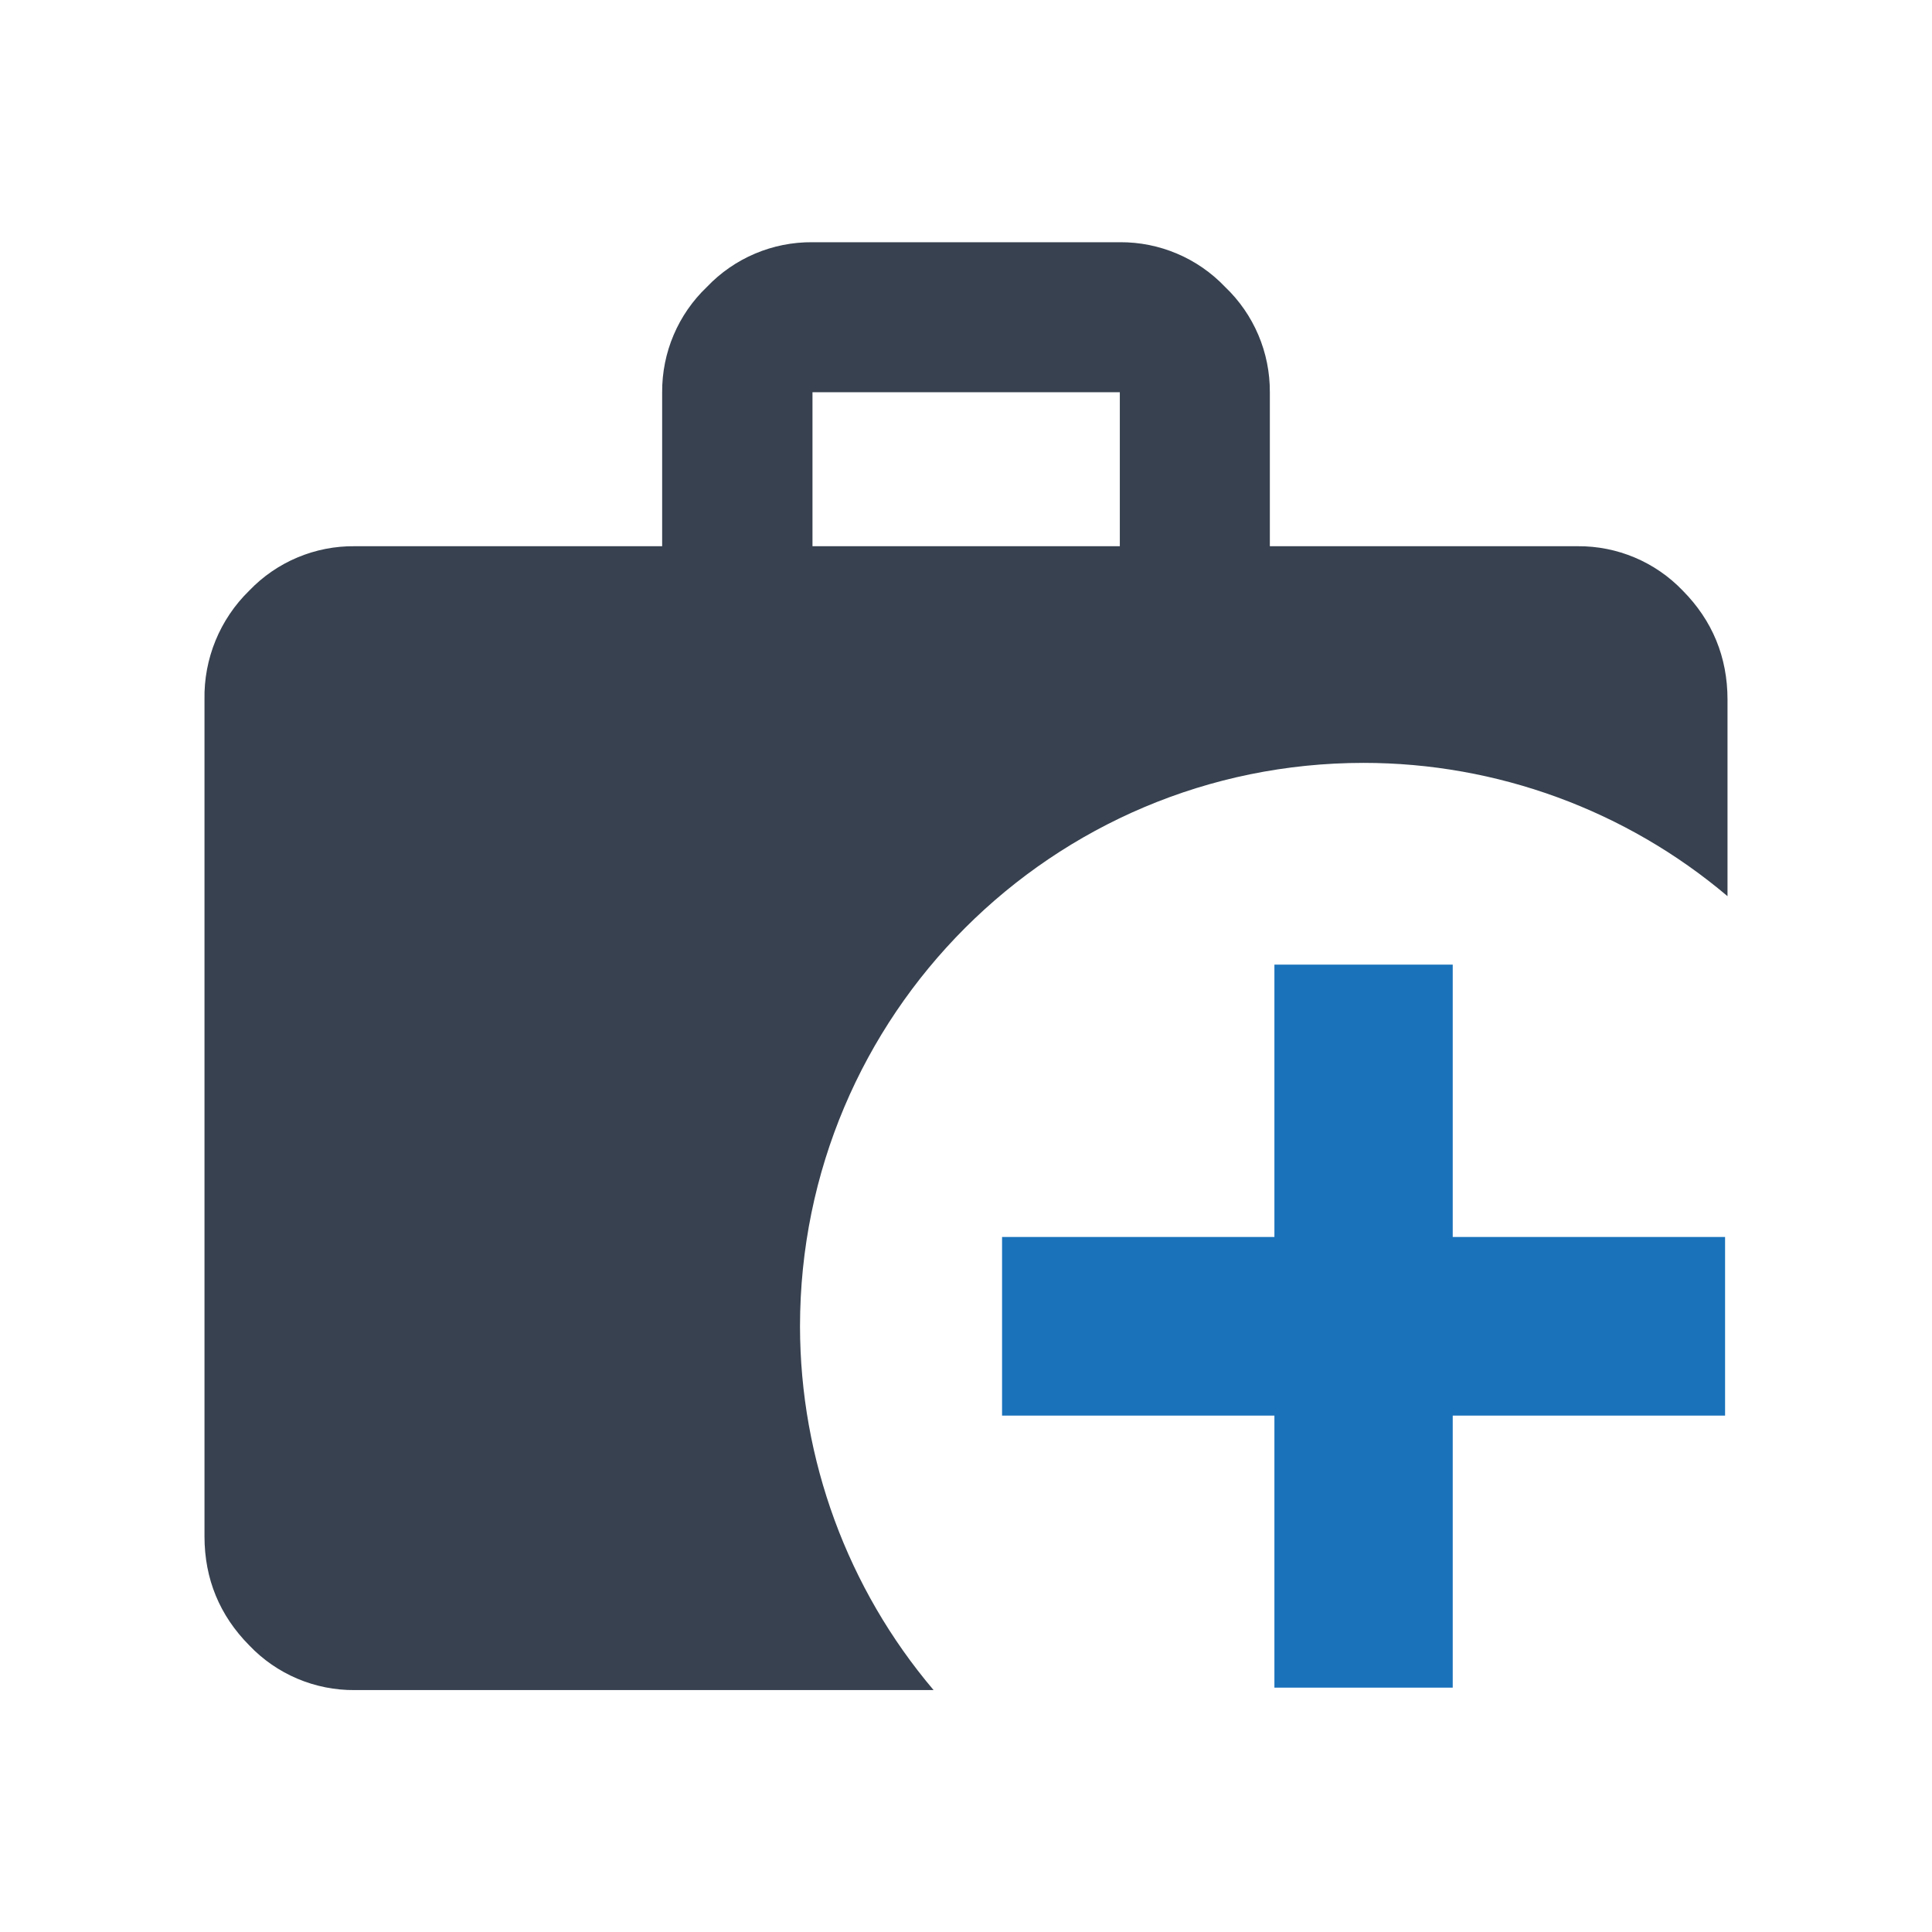
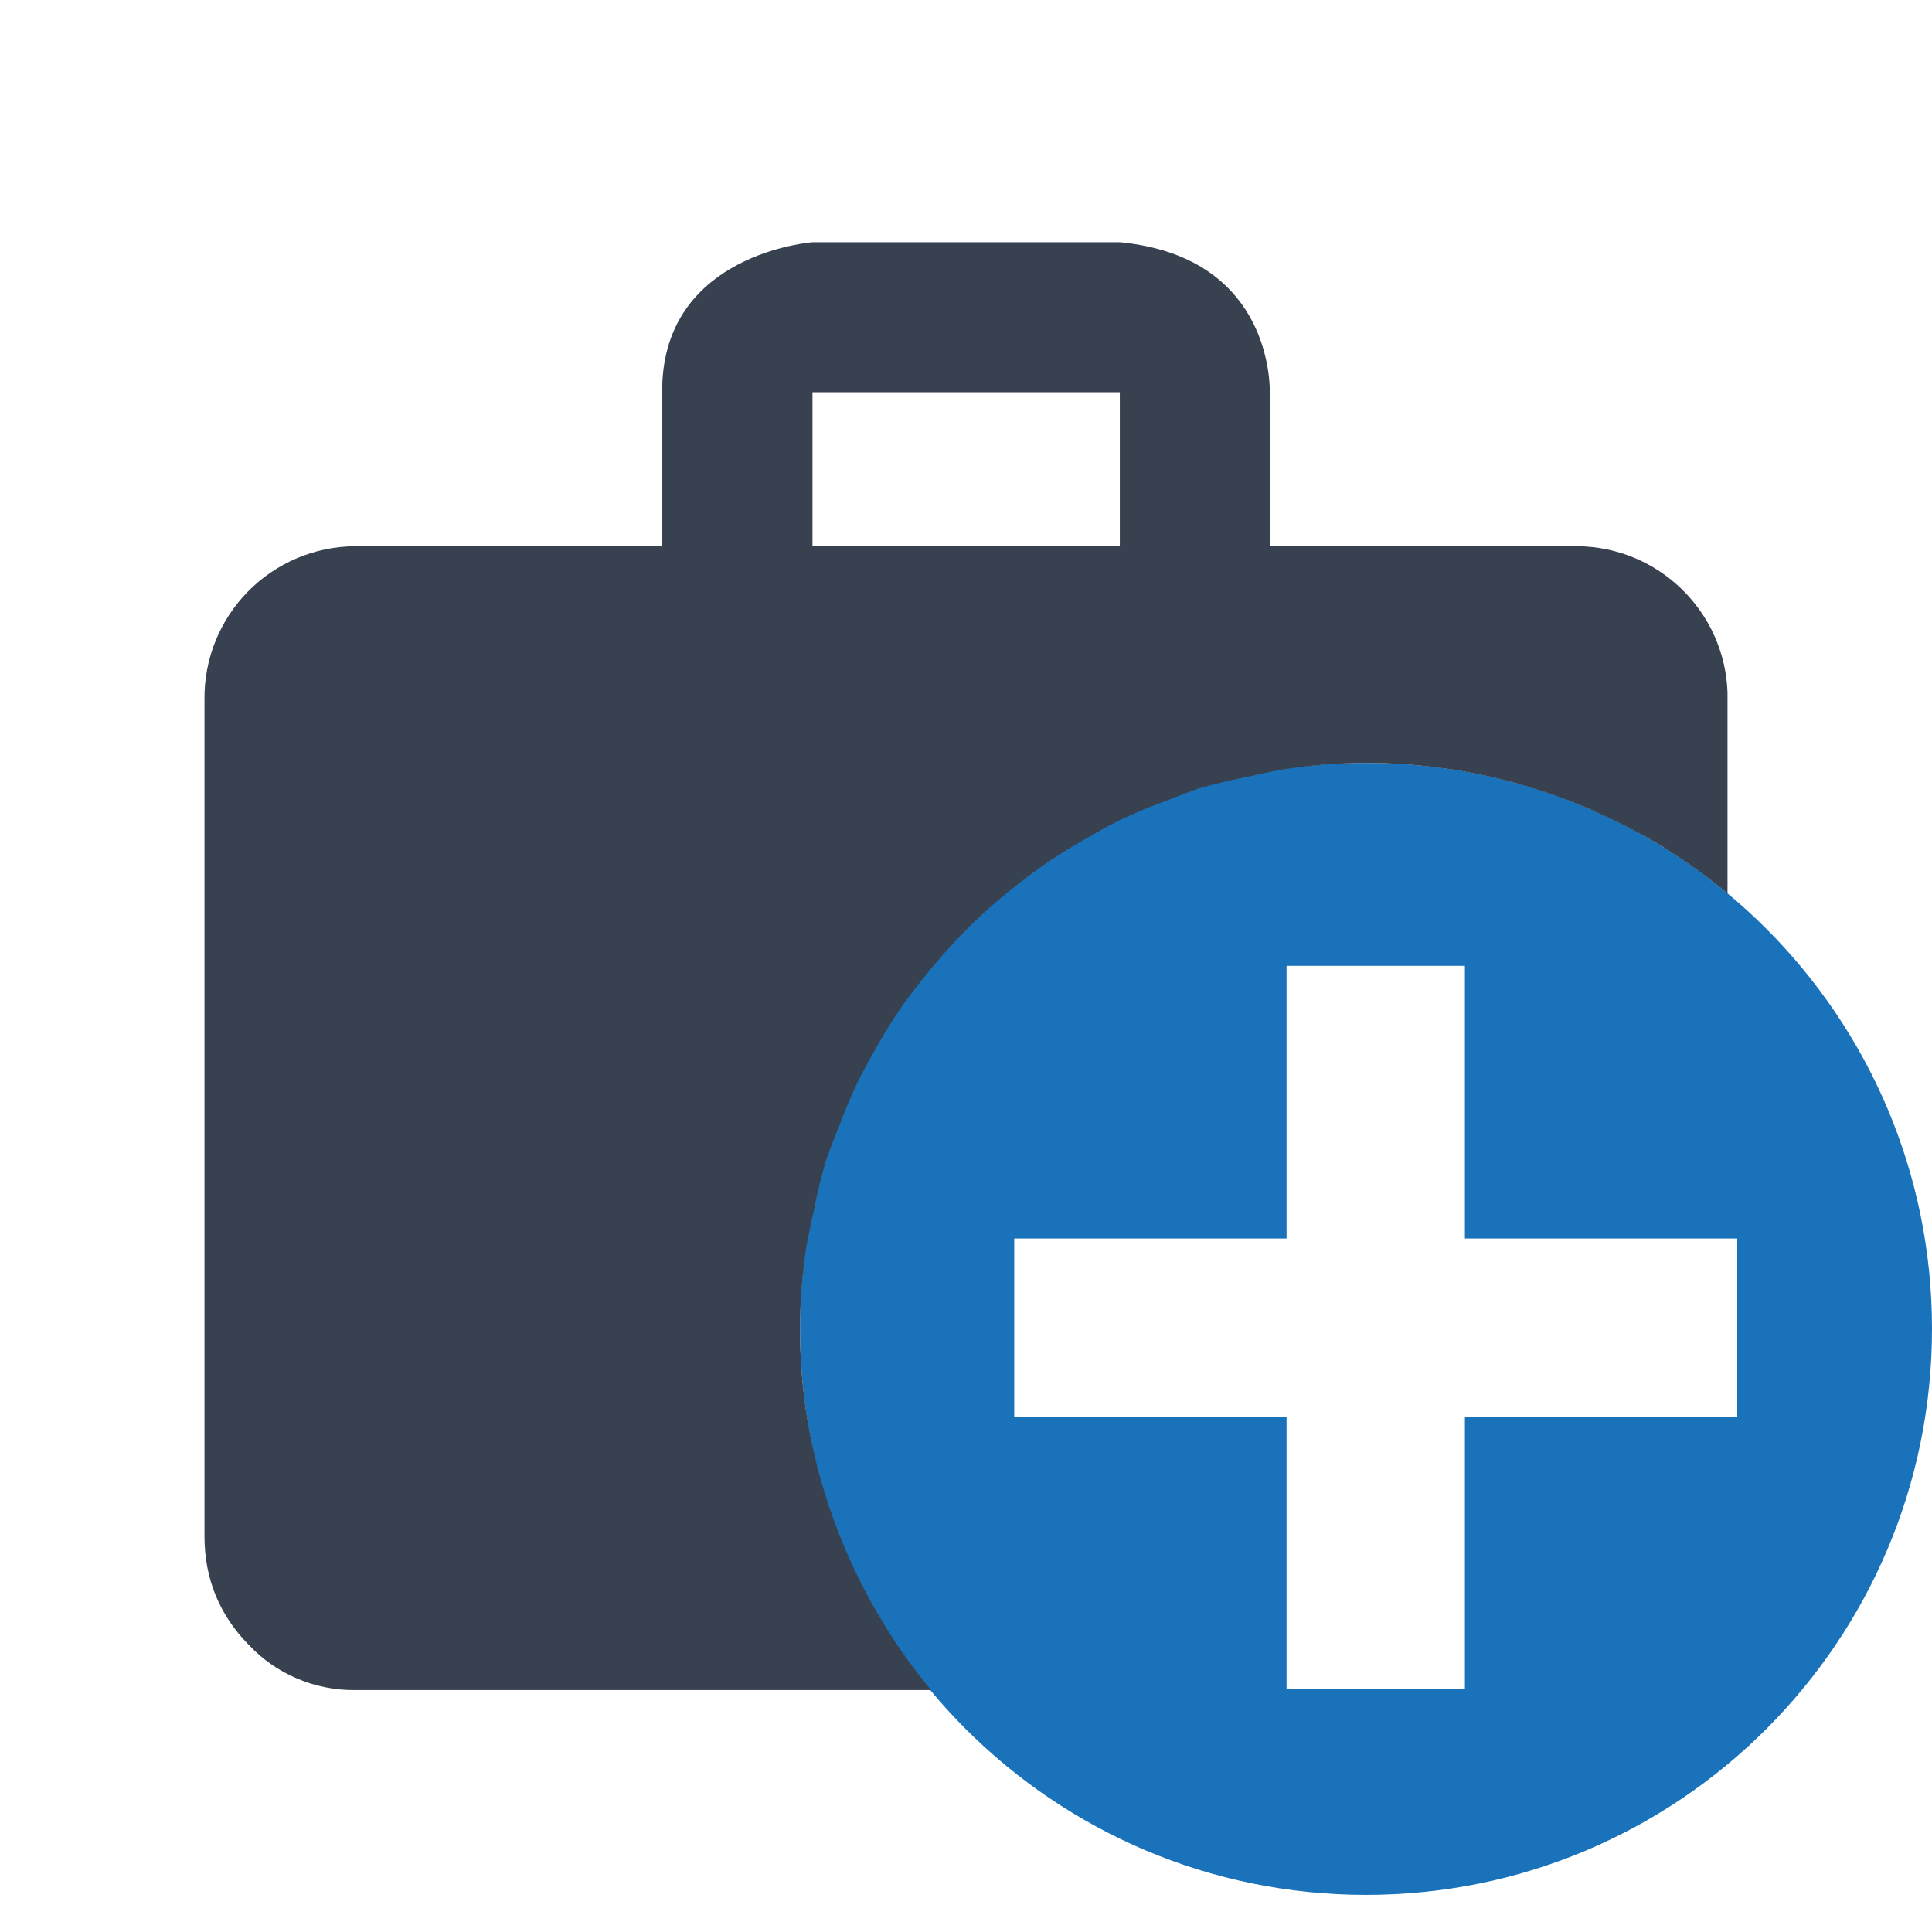
<svg xmlns="http://www.w3.org/2000/svg" xml:space="preserve" width="24" height="24" viewBox="0 0 6.349 6.349">
-   <path d="M2.67.796a.473.473 0 0 0-.347.147.474.474 0 0 0-.147.346v.506h-1.01a.473.473 0 0 0-.347.146.487.487 0 0 0-.147.358v2.75c0 .14.05.26.147.358a.473.473 0 0 0 .347.147h1.902a1.852 1.852 0 0 1-.439-1.195 1.852 1.852 0 0 1 1.852-1.852 1.852 1.852 0 0 1 1.196.438v-.646c0-.14-.05-.26-.147-.358a.473.473 0 0 0-.346-.146H4.173v-.506a.474.474 0 0 0-.147-.346.473.473 0 0 0-.346-.147Zm0 .493h1.01v.506H2.67Z" style="fill:#37414f" />
-   <path d="M4.188 3.17h.586v.895h.895v.587h-.895v.894h-.586v-.894h-.895v-.587h.895z" style="fill:#1a72bb" />
+   <path d="M4.489 2.507a1.86 1.86 0 0 0-1.86 1.86 1.86 1.86 0 0 0 1.86 1.86 1.86 1.86 0 0 0 1.86-1.86 1.86 1.86 0 0 0-1.86-1.86zm-.26.667h.585v.896h.895v.586h-.895v.894h-.586v-.894h-.895V4.07h.895v-.895z" style="fill:#1a72bb" />
+   <path d="M2.67.796c-.054.005-.497.061-.494.493v.506h-1.01a.498.498 0 0 0-.494.504v2.75c0 .14.05.26.147.358.09.095.216.148.347.147H3.06a1.86 1.86 0 0 1-.15-.208 1.86 1.86 0 0 1-.002-.004 1.86 1.86 0 0 1-.118-.223 1.86 1.86 0 0 1-.006-.014 1.86 1.86 0 0 1-.083-.23 1.86 1.86 0 0 1-.054-.251 1.86 1.86 0 0 1-.018-.257 1.86 1.86 0 0 1 .022-.276 1.86 1.86 0 0 1 .022-.105 1.86 1.86 0 0 1 .04-.168 1.86 1.86 0 0 1 .043-.113 1.86 1.86 0 0 1 .06-.144 1.86 1.86 0 0 1 .06-.112 1.86 1.86 0 0 1 .081-.132 1.86 1.86 0 0 1 .076-.101 1.86 1.86 0 0 1 .097-.113 1.86 1.86 0 0 1 .093-.094 1.86 1.86 0 0 1 .118-.1 1.86 1.86 0 0 1 .098-.073 1.86 1.86 0 0 1 .135-.083 1.86 1.86 0 0 1 .106-.058 1.86 1.86 0 0 1 .154-.064 1.86 1.86 0 0 1 .106-.04 1.86 1.86 0 0 1 .168-.04 1.86 1.86 0 0 1 .105-.022 1.86 1.86 0 0 1 .276-.022 1.86 1.86 0 0 1 .256.018 1.86 1.86 0 0 1 .001 0 1.86 1.86 0 0 1 .241.05 1.86 1.86 0 0 1 .02.006 1.86 1.86 0 0 1 .227.082 1.86 1.86 0 0 1 .012.006 1.86 1.86 0 0 1 .22.115 1.86 1.86 0 0 1 .002.001 1.86 1.86 0 0 1 .002.002 1.86 1.86 0 0 1 .207.149v-.661a.498.498 0 0 0-.494-.48h-1.01v-.506c0-.057-.015-.447-.493-.493h-.001zm0 .493h1.01v.506H2.67Z" style="fill:#37414f" />
</svg>
